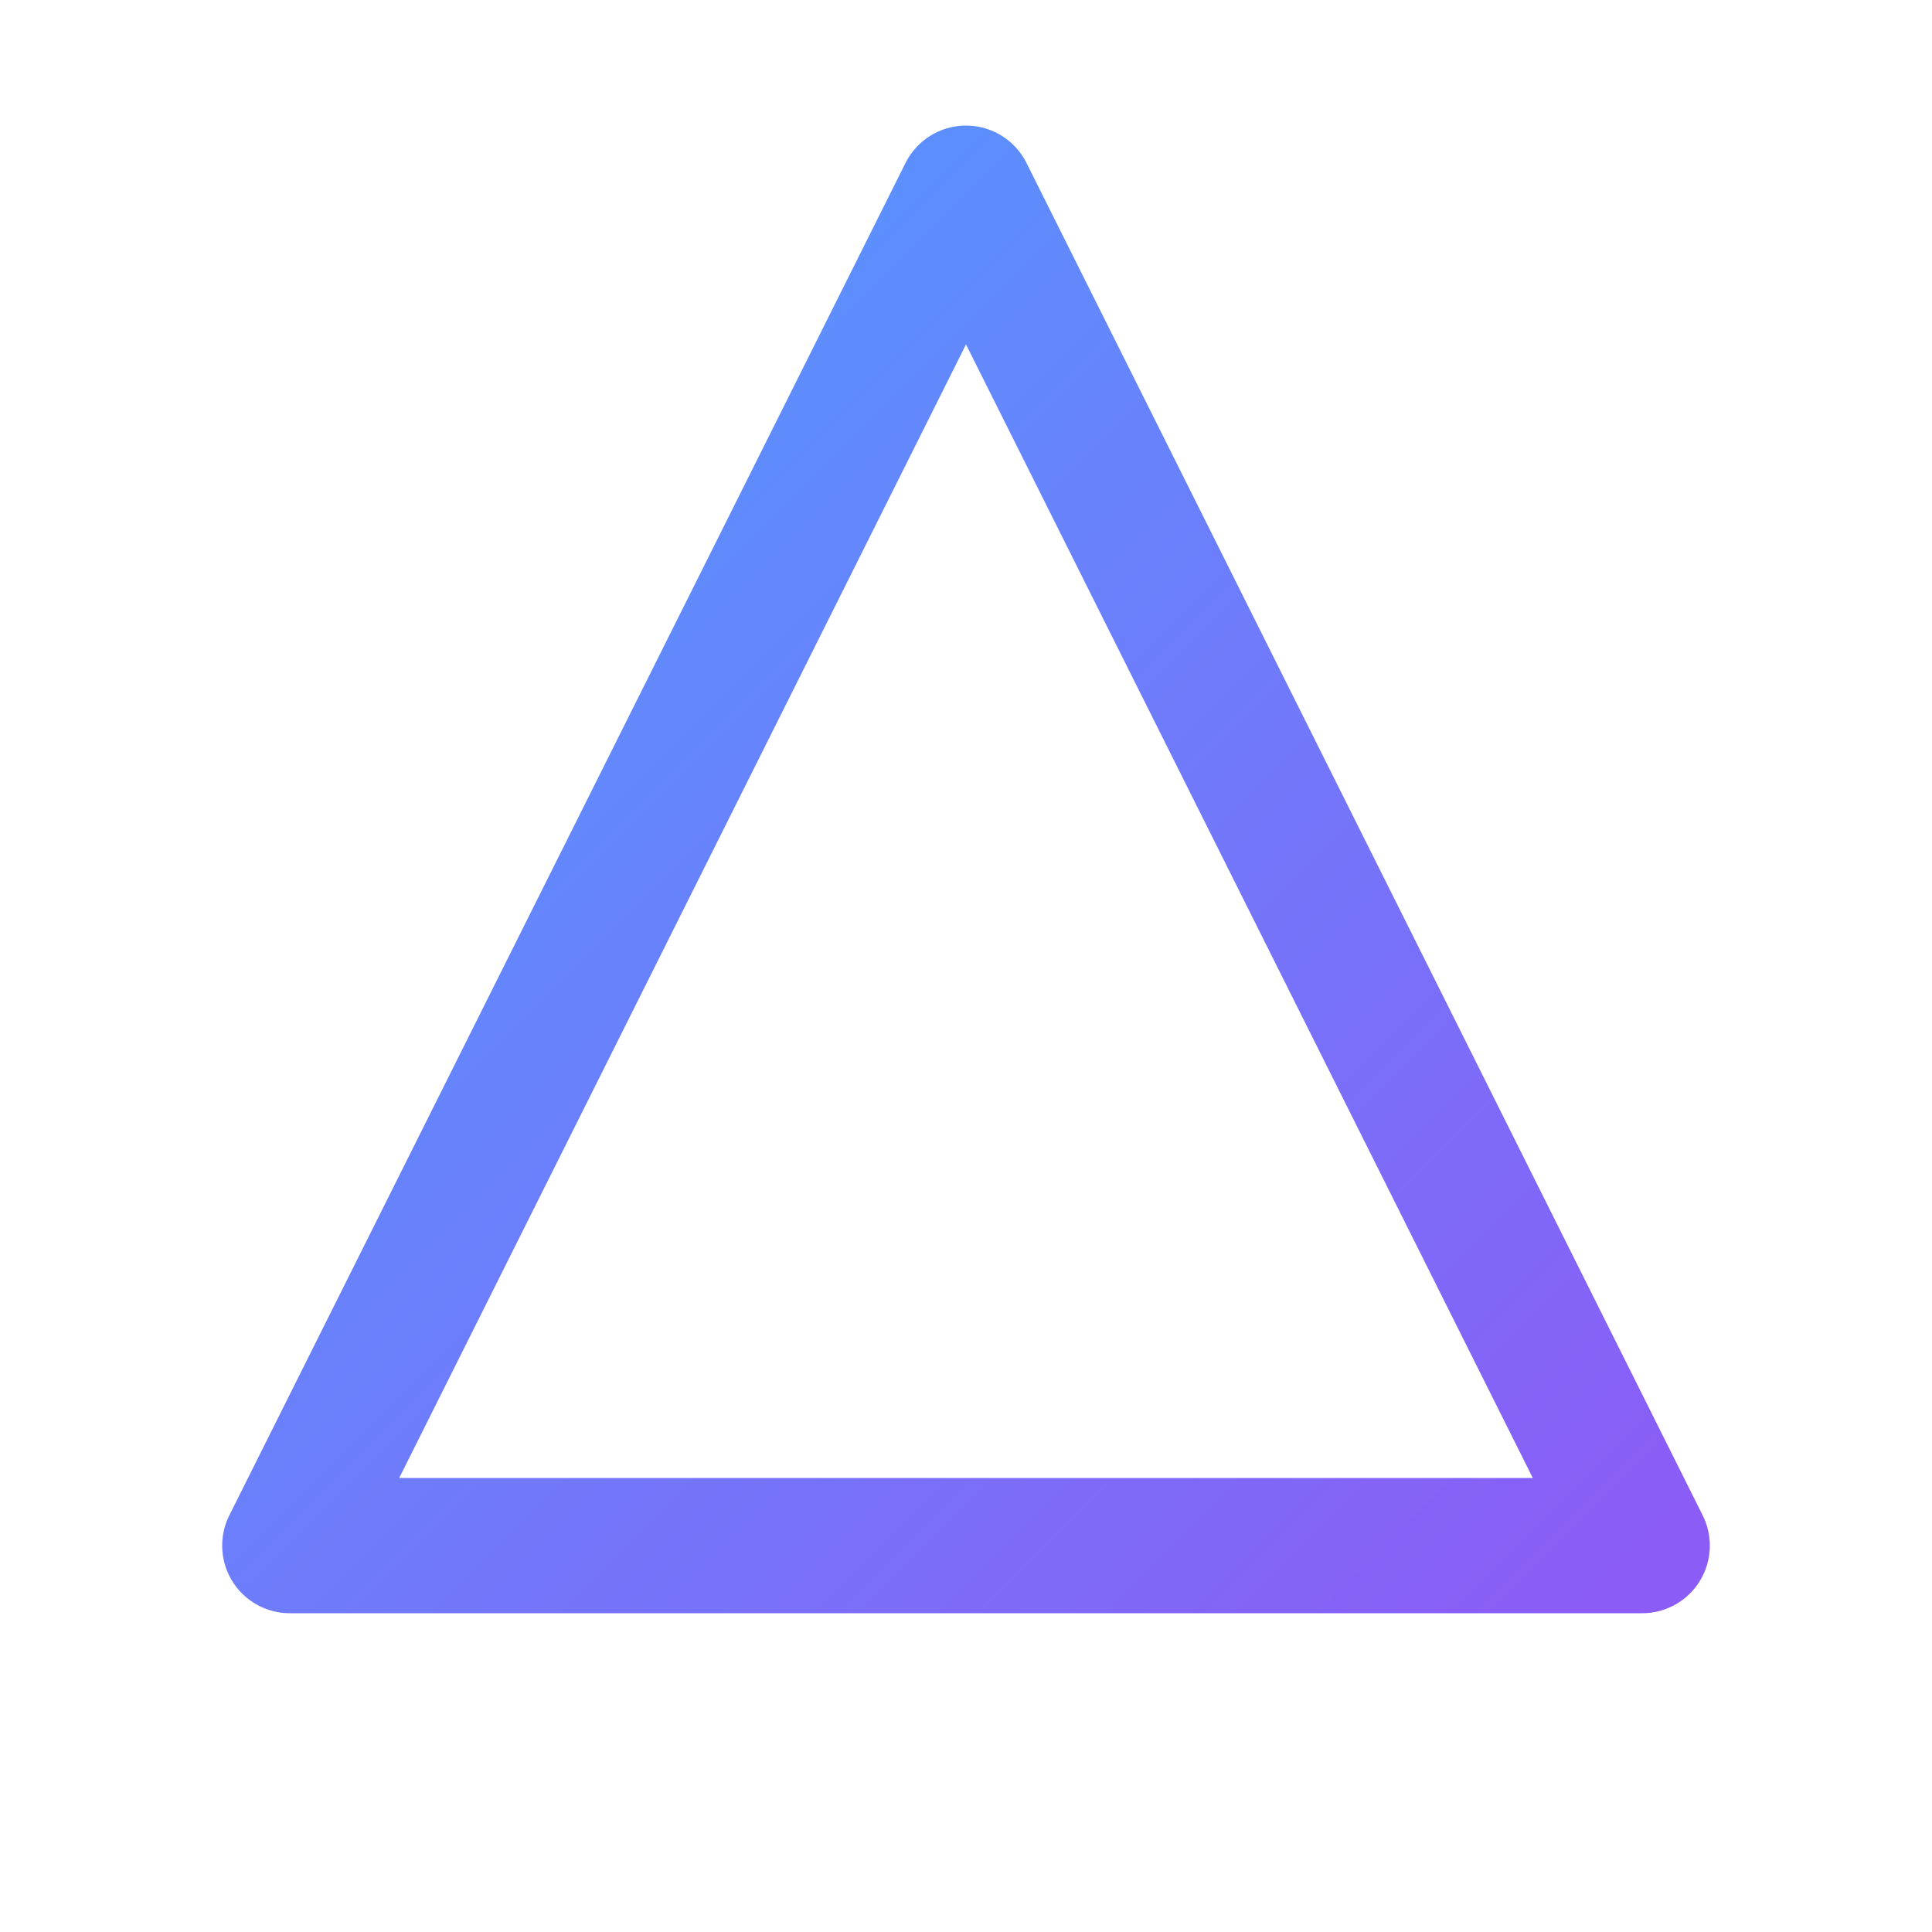
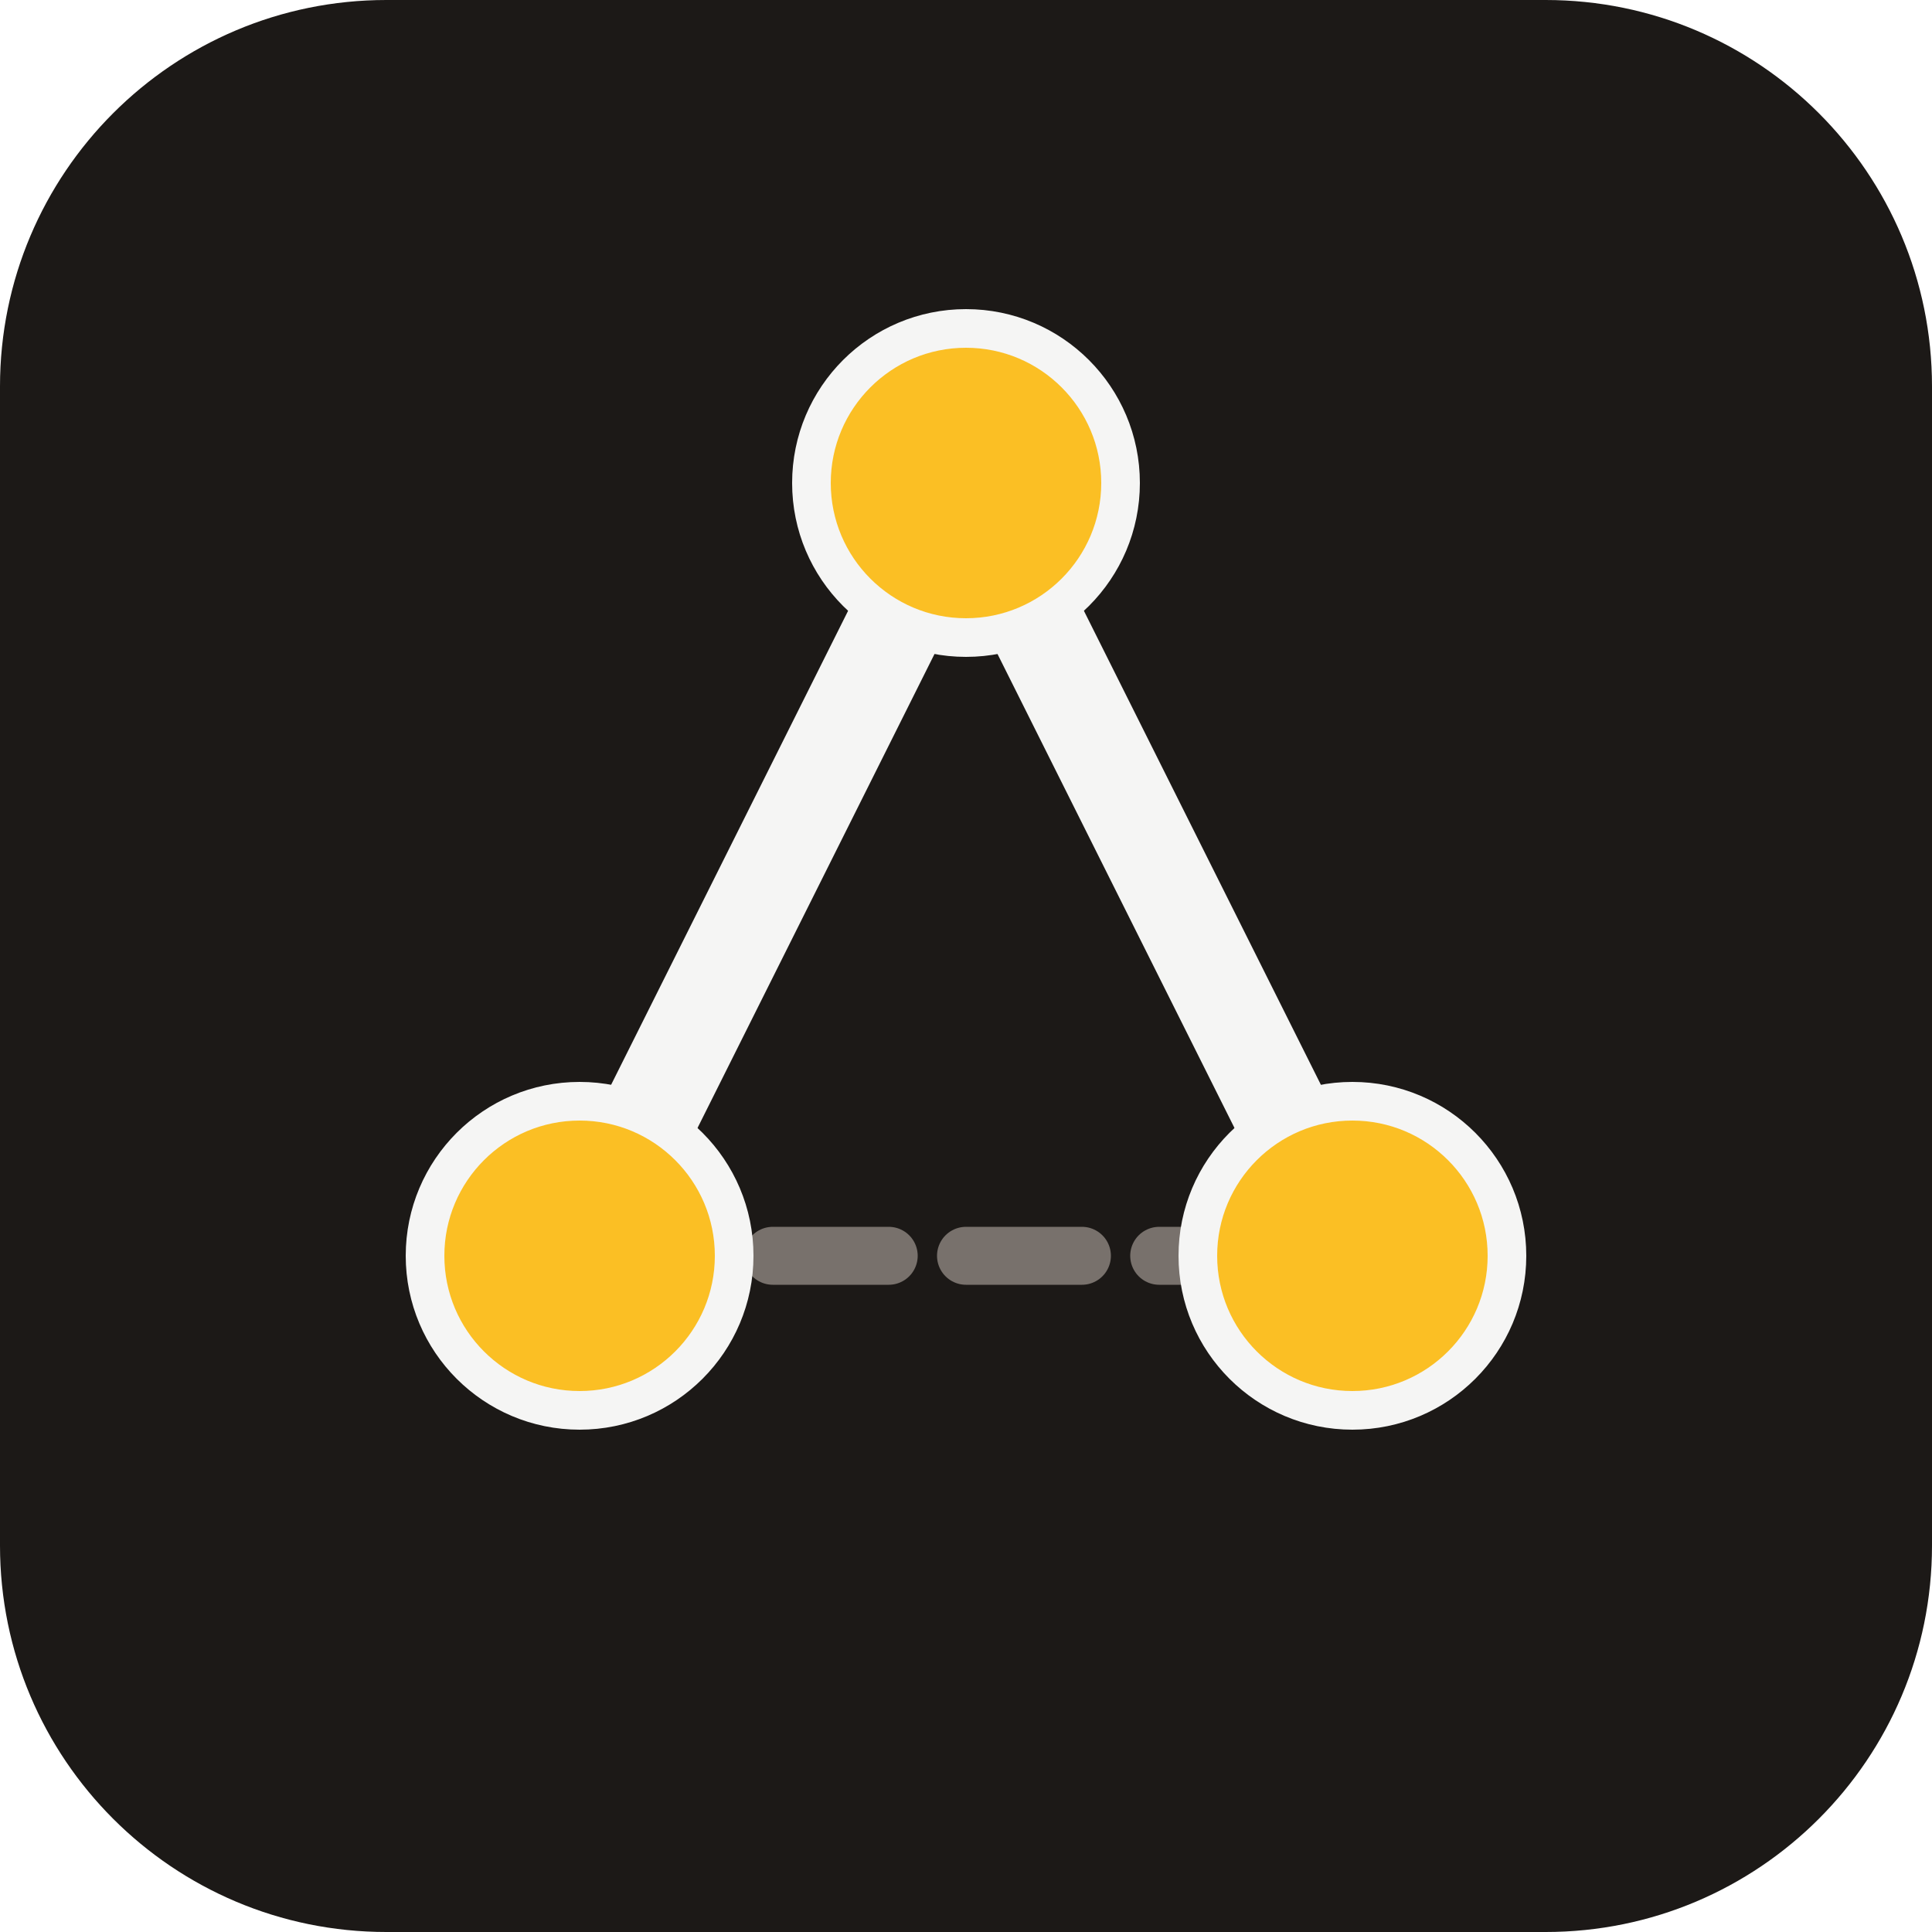
- <svg xmlns="http://www.w3.org/2000/svg" width="40" height="40" viewBox="0 0 40 40" role="img" aria-label="AlgoViz icon">
-   <defs>
-     <linearGradient id="algovizGradientIcon" x1="0%" y1="0%" x2="100%" y2="100%">
-       <stop offset="0%" stop-color="#4F9DFF" />
-       <stop offset="100%" stop-color="#8B5CF6" />
-     </linearGradient>
-   </defs>
-   <path d="M20 4 L34 32 L6 32 Z" fill="none" stroke="url(#algovizGradientIcon)" stroke-width="2.8" stroke-linejoin="round" />
+ <svg xmlns="http://www.w3.org/2000/svg" viewBox="0 0 100 100">
+   <rect x="0" y="0" width="100" height="100" rx="20" fill="#1c1917" />
+   <path d="M 30 65 Q 40 45 50 25 Q 60 45 70 65" fill="none" stroke="#f5f5f4" stroke-width="5" stroke-linecap="round" />
+   <path d="M 30 65 L 70 65" fill="none" stroke="#78716c" stroke-width="3" stroke-linecap="round" stroke-dasharray="6,4" />
+   <circle cx="50" cy="25" r="8" fill="#fbbf24" stroke="#f5f5f4" stroke-width="2" />
+   <circle cx="30" cy="65" r="8" fill="#fbbf24" stroke="#f5f5f4" stroke-width="2" />
+   <circle cx="70" cy="65" r="8" fill="#fbbf24" stroke="#f5f5f4" stroke-width="2" />
</svg>
